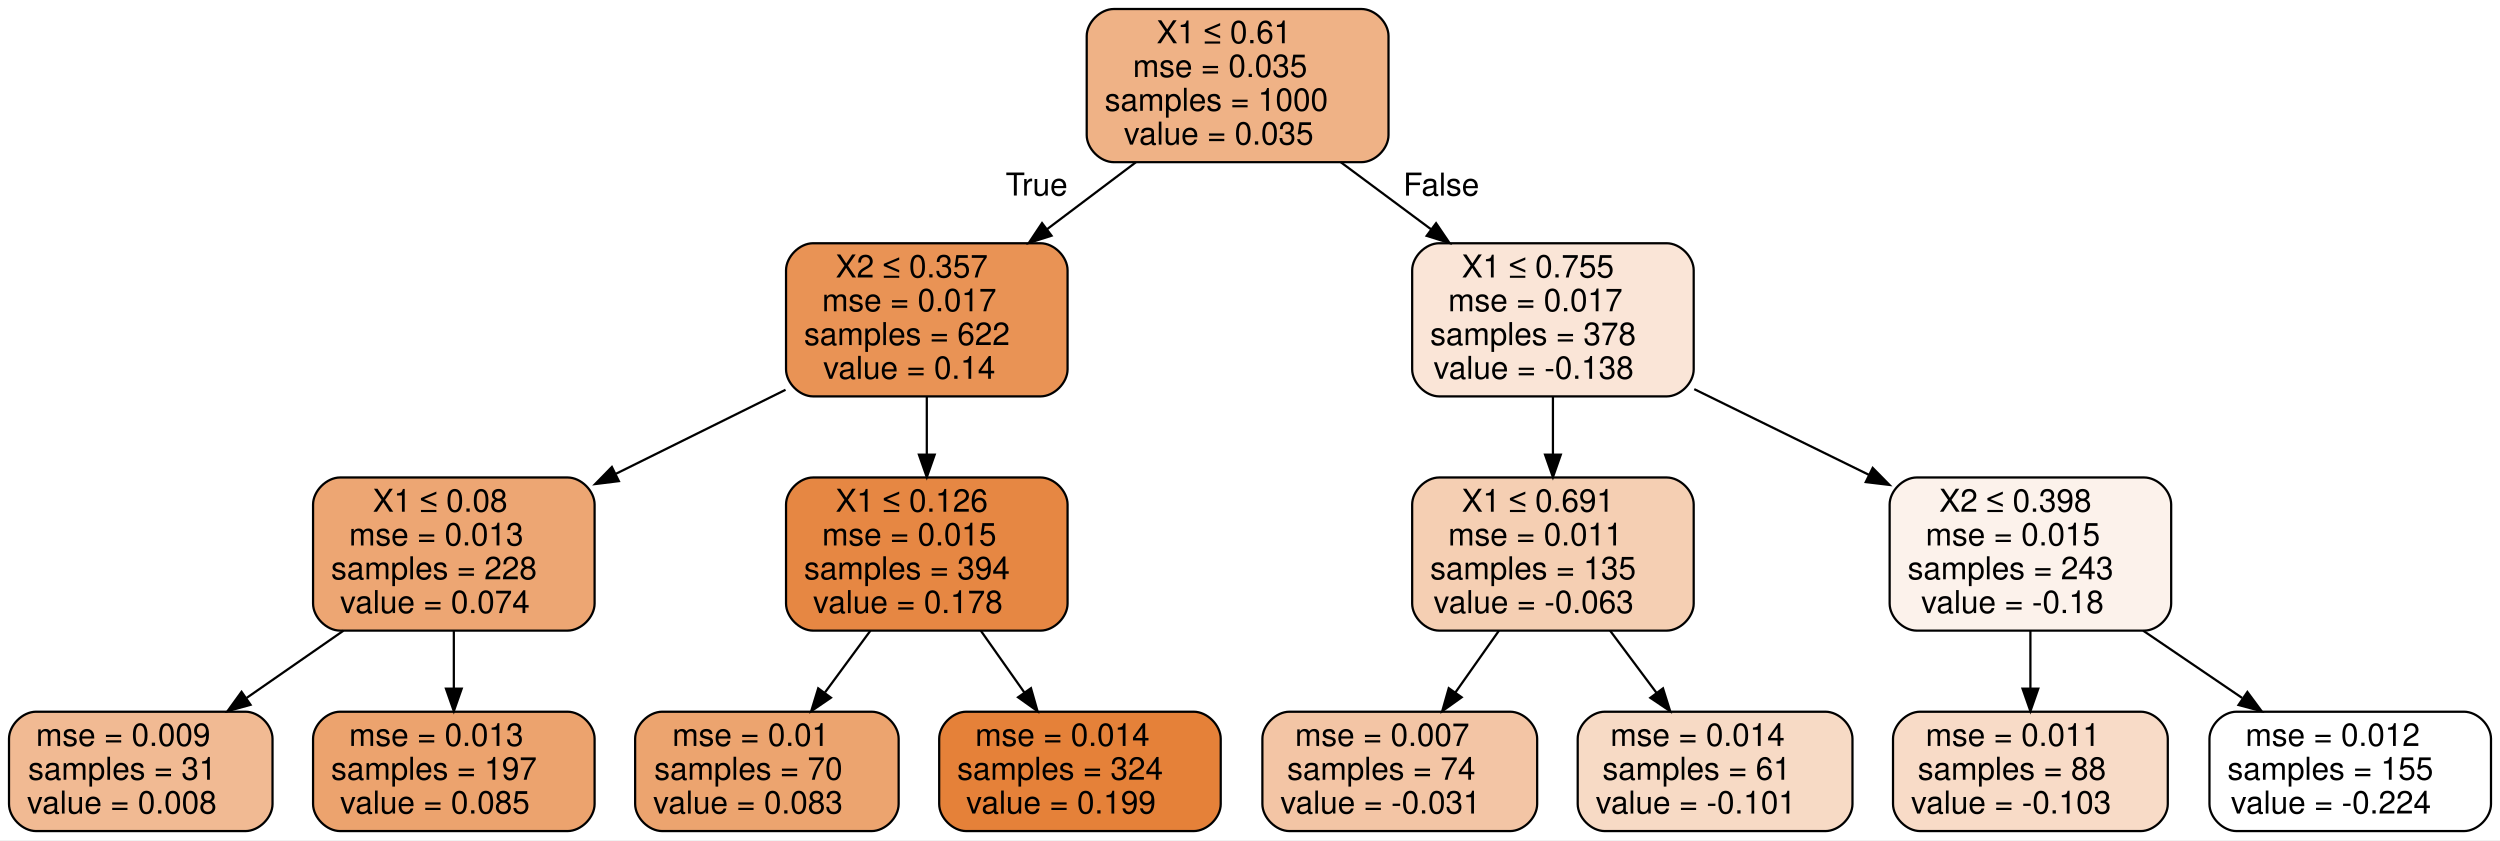
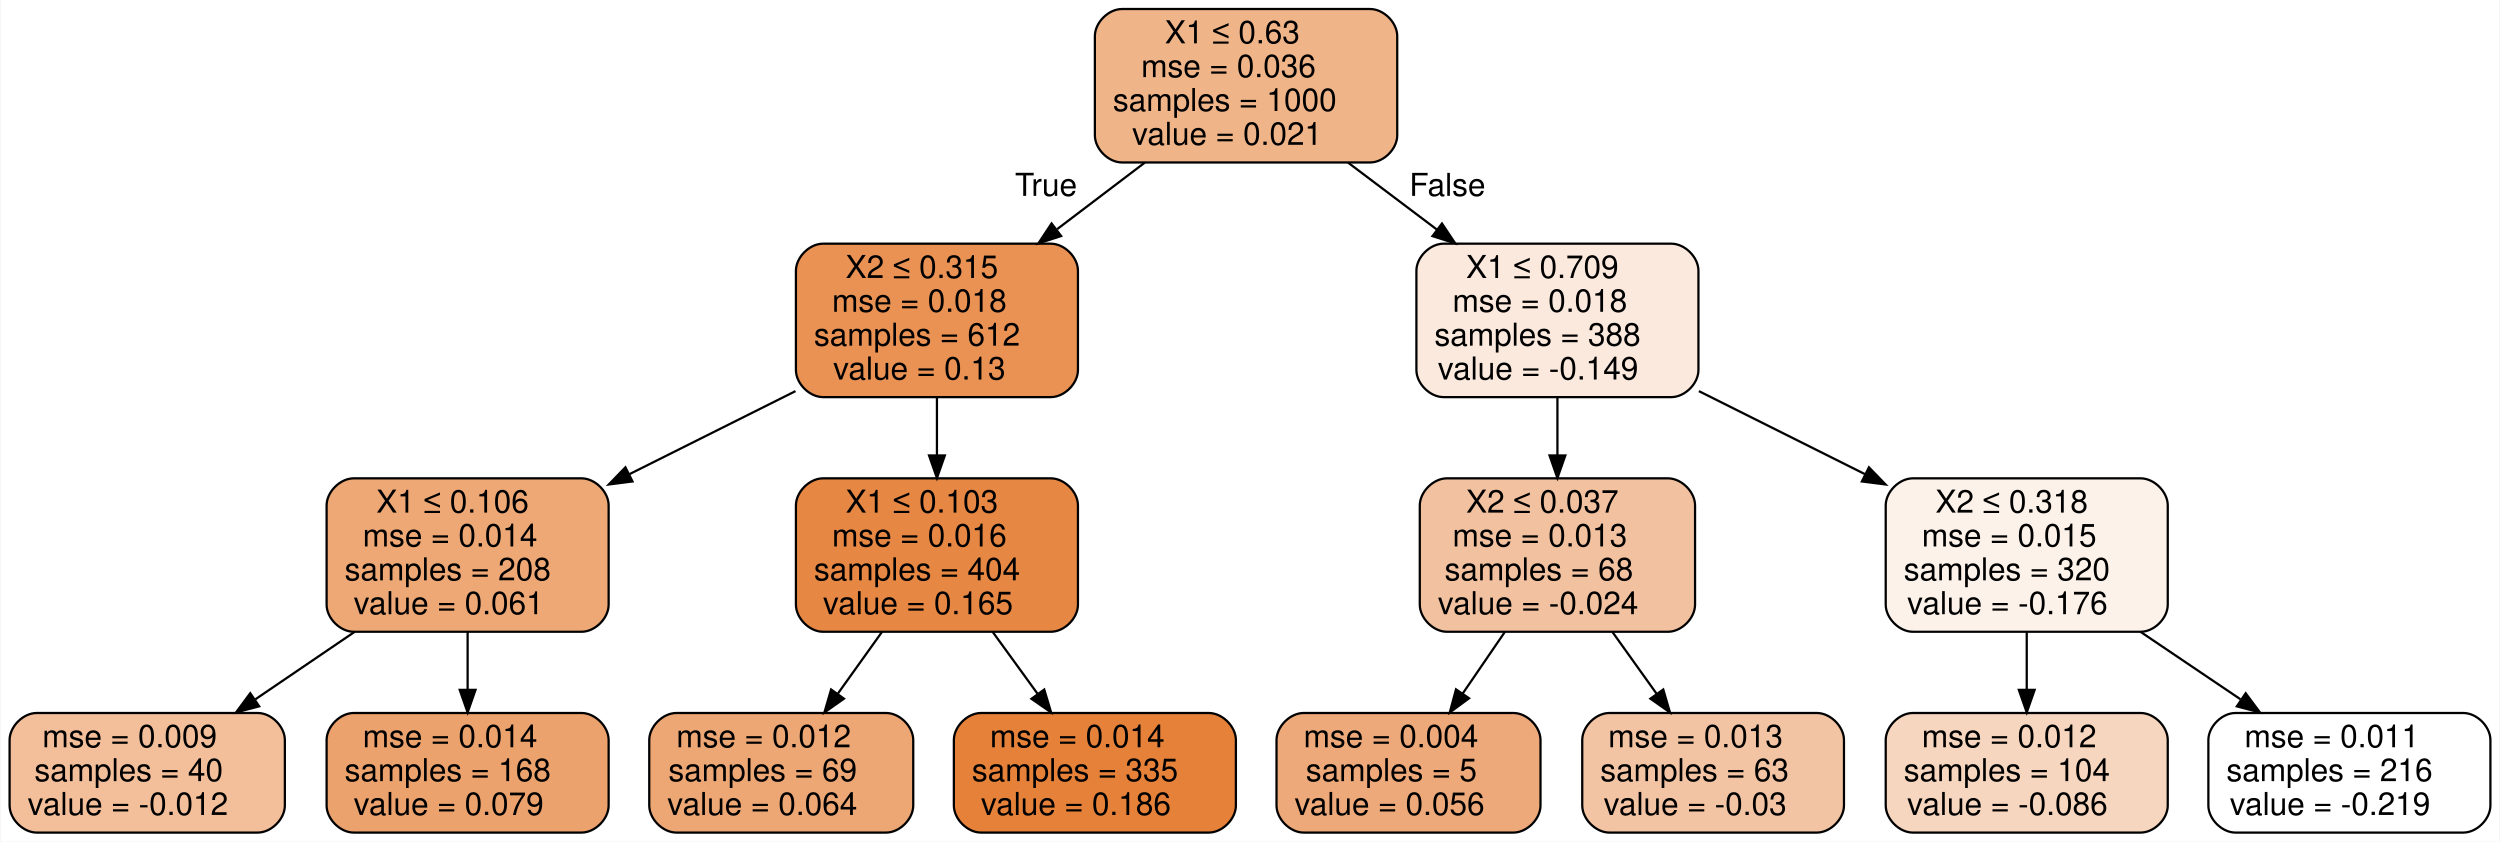
- <svg xmlns="http://www.w3.org/2000/svg" width="1110pt" height="373pt" viewBox="0.00 0.00 1110.00 373.00">
+ <svg xmlns="http://www.w3.org/2000/svg" width="1108pt" height="373pt" viewBox="0.00 0.00 1107.50 373.00">
  <g id="graph0" class="graph" transform="scale(1 1) rotate(0) translate(4 369)">
-     <polygon fill="#ffffff" stroke="transparent" points="-4,4 -4,-369 1106,-369 1106,4 -4,4" />
+     <polygon fill="#ffffff" stroke="transparent" points="-4,4 -4,-369 1103.5,-369 1103.5,4 -4,4" />
    <g id="node1" class="node">
-       <path fill="#efb286" stroke="#000000" d="M600.5,-365C600.5,-365 490.5,-365 490.5,-365 484.5,-365 478.5,-359 478.5,-353 478.5,-353 478.5,-309 478.5,-309 478.5,-303 484.5,-297 490.5,-297 490.5,-297 600.5,-297 600.5,-297 606.5,-297 612.5,-303 612.5,-309 612.5,-309 612.5,-353 612.5,-353 612.5,-359 606.5,-365 600.5,-365" />
-       <text text-anchor="start" x="509.5" y="-349.8" font-family="Helvetica,sans-Serif" font-size="14.00" fill="#000000">X1 ≤ 0.61</text>
-       <text text-anchor="start" x="499" y="-334.8" font-family="Helvetica,sans-Serif" font-size="14.00" fill="#000000">mse = 0.035</text>
-       <text text-anchor="start" x="486.5" y="-319.8" font-family="Helvetica,sans-Serif" font-size="14.00" fill="#000000">samples = 1000</text>
-       <text text-anchor="start" x="495" y="-304.8" font-family="Helvetica,sans-Serif" font-size="14.00" fill="#000000">value = 0.035</text>
+       <path fill="#f0b489" stroke="#000000" d="M603,-365C603,-365 493,-365 493,-365 487,-365 481,-359 481,-353 481,-353 481,-309 481,-309 481,-303 487,-297 493,-297 493,-297 603,-297 603,-297 609,-297 615,-303 615,-309 615,-309 615,-353 615,-353 615,-359 609,-365 603,-365" />
+       <text text-anchor="start" x="512" y="-349.8" font-family="Helvetica,sans-Serif" font-size="14.00" fill="#000000">X1 ≤ 0.63</text>
+       <text text-anchor="start" x="501.5" y="-334.8" font-family="Helvetica,sans-Serif" font-size="14.00" fill="#000000">mse = 0.036</text>
+       <text text-anchor="start" x="489" y="-319.8" font-family="Helvetica,sans-Serif" font-size="14.00" fill="#000000">samples = 1000</text>
+       <text text-anchor="start" x="497.5" y="-304.8" font-family="Helvetica,sans-Serif" font-size="14.00" fill="#000000">value = 0.021</text>
    </g>
    <g id="node2" class="node">
-       <path fill="#e99355" stroke="#000000" d="M458,-261C458,-261 357,-261 357,-261 351,-261 345,-255 345,-249 345,-249 345,-205 345,-205 345,-199 351,-193 357,-193 357,-193 458,-193 458,-193 464,-193 470,-199 470,-205 470,-205 470,-249 470,-249 470,-255 464,-261 458,-261" />
-       <text text-anchor="start" x="367" y="-245.8" font-family="Helvetica,sans-Serif" font-size="14.00" fill="#000000">X2 ≤ 0.357</text>
-       <text text-anchor="start" x="361" y="-230.8" font-family="Helvetica,sans-Serif" font-size="14.00" fill="#000000">mse = 0.017</text>
-       <text text-anchor="start" x="353" y="-215.8" font-family="Helvetica,sans-Serif" font-size="14.00" fill="#000000">samples = 622</text>
-       <text text-anchor="start" x="361.5" y="-200.8" font-family="Helvetica,sans-Serif" font-size="14.00" fill="#000000">value = 0.14</text>
+       <path fill="#e99254" stroke="#000000" d="M461.5,-261C461.5,-261 360.5,-261 360.5,-261 354.5,-261 348.5,-255 348.5,-249 348.5,-249 348.5,-205 348.5,-205 348.5,-199 354.5,-193 360.5,-193 360.5,-193 461.5,-193 461.5,-193 467.5,-193 473.5,-199 473.5,-205 473.5,-205 473.5,-249 473.5,-249 473.5,-255 467.5,-261 461.5,-261" />
+       <text text-anchor="start" x="370.5" y="-245.8" font-family="Helvetica,sans-Serif" font-size="14.00" fill="#000000">X2 ≤ 0.315</text>
+       <text text-anchor="start" x="364.5" y="-230.8" font-family="Helvetica,sans-Serif" font-size="14.00" fill="#000000">mse = 0.018</text>
+       <text text-anchor="start" x="356.5" y="-215.8" font-family="Helvetica,sans-Serif" font-size="14.00" fill="#000000">samples = 612</text>
+       <text text-anchor="start" x="365" y="-200.8" font-family="Helvetica,sans-Serif" font-size="14.00" fill="#000000">value = 0.13</text>
    </g>
    <g id="edge1" class="edge">
-       <path fill="none" stroke="#000000" d="M500.314,-296.947C487.685,-287.429 473.843,-276.998 460.793,-267.163" />
-       <polygon fill="#000000" stroke="#000000" points="462.88,-264.353 452.788,-261.13 458.668,-269.944 462.88,-264.353" />
-       <text text-anchor="middle" x="456.266" y="-282.187" font-family="Helvetica,sans-Serif" font-size="14.00" fill="#000000">True</text>
+       <path fill="none" stroke="#000000" d="M503.141,-296.947C490.722,-287.519 477.122,-277.195 464.274,-267.442" />
+       <polygon fill="#000000" stroke="#000000" points="466.041,-264.389 455.96,-261.13 461.808,-269.964 466.041,-264.389" />
+       <text text-anchor="middle" x="459.351" y="-282.199" font-family="Helvetica,sans-Serif" font-size="14.00" fill="#000000">True</text>
    </g>
    <g id="node9" class="node">
-       <path fill="#fae5d7" stroke="#000000" d="M736,-261C736,-261 635,-261 635,-261 629,-261 623,-255 623,-249 623,-249 623,-205 623,-205 623,-199 629,-193 635,-193 635,-193 736,-193 736,-193 742,-193 748,-199 748,-205 748,-205 748,-249 748,-249 748,-255 742,-261 736,-261" />
-       <text text-anchor="start" x="645" y="-245.8" font-family="Helvetica,sans-Serif" font-size="14.00" fill="#000000">X1 ≤ 0.755</text>
-       <text text-anchor="start" x="639" y="-230.8" font-family="Helvetica,sans-Serif" font-size="14.00" fill="#000000">mse = 0.017</text>
-       <text text-anchor="start" x="631" y="-215.8" font-family="Helvetica,sans-Serif" font-size="14.00" fill="#000000">samples = 378</text>
-       <text text-anchor="start" x="632.5" y="-200.8" font-family="Helvetica,sans-Serif" font-size="14.00" fill="#000000">value = -0.138</text>
+       <path fill="#fbe9dd" stroke="#000000" d="M736.5,-261C736.5,-261 635.5,-261 635.5,-261 629.5,-261 623.5,-255 623.5,-249 623.5,-249 623.5,-205 623.5,-205 623.5,-199 629.5,-193 635.5,-193 635.5,-193 736.5,-193 736.5,-193 742.5,-193 748.5,-199 748.5,-205 748.5,-205 748.5,-249 748.5,-249 748.5,-255 742.5,-261 736.5,-261" />
+       <text text-anchor="start" x="645.5" y="-245.8" font-family="Helvetica,sans-Serif" font-size="14.00" fill="#000000">X1 ≤ 0.709</text>
+       <text text-anchor="start" x="639.5" y="-230.8" font-family="Helvetica,sans-Serif" font-size="14.00" fill="#000000">mse = 0.018</text>
+       <text text-anchor="start" x="631.5" y="-215.8" font-family="Helvetica,sans-Serif" font-size="14.00" fill="#000000">samples = 388</text>
+       <text text-anchor="start" x="633" y="-200.8" font-family="Helvetica,sans-Serif" font-size="14.00" fill="#000000">value = -0.149</text>
    </g>
    <g id="edge8" class="edge">
-       <path fill="none" stroke="#000000" d="M591.341,-296.947C604.153,-287.429 618.195,-276.998 631.434,-267.163" />
-       <polygon fill="#000000" stroke="#000000" points="633.615,-269.903 639.556,-261.13 629.441,-264.284 633.615,-269.903" />
-       <text text-anchor="middle" x="635.907" y="-282.162" font-family="Helvetica,sans-Serif" font-size="14.00" fill="#000000">False</text>
+       <path fill="none" stroke="#000000" d="M593.186,-296.947C605.815,-287.429 619.657,-276.998 632.707,-267.163" />
+       <polygon fill="#000000" stroke="#000000" points="634.832,-269.944 640.712,-261.13 630.62,-264.353 634.832,-269.944" />
+       <text text-anchor="middle" x="637.234" y="-282.187" font-family="Helvetica,sans-Serif" font-size="14.00" fill="#000000">False</text>
    </g>
    <g id="node3" class="node">
-       <path fill="#eda673" stroke="#000000" d="M248,-157C248,-157 147,-157 147,-157 141,-157 135,-151 135,-145 135,-145 135,-101 135,-101 135,-95 141,-89 147,-89 147,-89 248,-89 248,-89 254,-89 260,-95 260,-101 260,-101 260,-145 260,-145 260,-151 254,-157 248,-157" />
-       <text text-anchor="start" x="161.5" y="-141.8" font-family="Helvetica,sans-Serif" font-size="14.00" fill="#000000">X1 ≤ 0.08</text>
-       <text text-anchor="start" x="151" y="-126.8" font-family="Helvetica,sans-Serif" font-size="14.00" fill="#000000">mse = 0.013</text>
-       <text text-anchor="start" x="143" y="-111.8" font-family="Helvetica,sans-Serif" font-size="14.00" fill="#000000">samples = 228</text>
-       <text text-anchor="start" x="147" y="-96.8" font-family="Helvetica,sans-Serif" font-size="14.00" fill="#000000">value = 0.074</text>
+       <path fill="#eda876" stroke="#000000" d="M253.5,-157C253.5,-157 152.5,-157 152.5,-157 146.5,-157 140.5,-151 140.5,-145 140.5,-145 140.5,-101 140.5,-101 140.5,-95 146.5,-89 152.5,-89 152.5,-89 253.5,-89 253.5,-89 259.5,-89 265.5,-95 265.5,-101 265.5,-101 265.5,-145 265.5,-145 265.5,-151 259.5,-157 253.5,-157" />
+       <text text-anchor="start" x="162.5" y="-141.8" font-family="Helvetica,sans-Serif" font-size="14.00" fill="#000000">X1 ≤ 0.106</text>
+       <text text-anchor="start" x="156.5" y="-126.8" font-family="Helvetica,sans-Serif" font-size="14.00" fill="#000000">mse = 0.014</text>
+       <text text-anchor="start" x="148.5" y="-111.8" font-family="Helvetica,sans-Serif" font-size="14.00" fill="#000000">samples = 208</text>
+       <text text-anchor="start" x="152.5" y="-96.8" font-family="Helvetica,sans-Serif" font-size="14.00" fill="#000000">value = 0.061</text>
    </g>
    <g id="edge2" class="edge">
-       <path fill="none" stroke="#000000" d="M344.777,-195.937C321.093,-184.208 293.964,-170.773 269.496,-158.655" />
-       <polygon fill="#000000" stroke="#000000" points="270.776,-155.384 260.262,-154.082 267.67,-161.657 270.776,-155.384" />
+       <path fill="none" stroke="#000000" d="M348.311,-195.655C325.082,-184.041 298.571,-170.785 274.608,-158.804" />
+       <polygon fill="#000000" stroke="#000000" points="276.07,-155.622 265.56,-154.28 272.94,-161.883 276.07,-155.622" />
    </g>
    <g id="node6" class="node">
-       <path fill="#e68743" stroke="#000000" d="M458,-157C458,-157 357,-157 357,-157 351,-157 345,-151 345,-145 345,-145 345,-101 345,-101 345,-95 351,-89 357,-89 357,-89 458,-89 458,-89 464,-89 470,-95 470,-101 470,-101 470,-145 470,-145 470,-151 464,-157 458,-157" />
-       <text text-anchor="start" x="367" y="-141.8" font-family="Helvetica,sans-Serif" font-size="14.00" fill="#000000">X1 ≤ 0.126</text>
-       <text text-anchor="start" x="361" y="-126.8" font-family="Helvetica,sans-Serif" font-size="14.00" fill="#000000">mse = 0.015</text>
-       <text text-anchor="start" x="353" y="-111.8" font-family="Helvetica,sans-Serif" font-size="14.00" fill="#000000">samples = 394</text>
-       <text text-anchor="start" x="357" y="-96.8" font-family="Helvetica,sans-Serif" font-size="14.00" fill="#000000">value = 0.178</text>
+       <path fill="#e68743" stroke="#000000" d="M461.5,-157C461.5,-157 360.5,-157 360.5,-157 354.5,-157 348.5,-151 348.5,-145 348.5,-145 348.5,-101 348.5,-101 348.5,-95 354.5,-89 360.5,-89 360.5,-89 461.5,-89 461.5,-89 467.5,-89 473.5,-95 473.5,-101 473.5,-101 473.5,-145 473.5,-145 473.5,-151 467.5,-157 461.5,-157" />
+       <text text-anchor="start" x="370.5" y="-141.8" font-family="Helvetica,sans-Serif" font-size="14.00" fill="#000000">X1 ≤ 0.103</text>
+       <text text-anchor="start" x="364.5" y="-126.8" font-family="Helvetica,sans-Serif" font-size="14.00" fill="#000000">mse = 0.016</text>
+       <text text-anchor="start" x="356.5" y="-111.8" font-family="Helvetica,sans-Serif" font-size="14.00" fill="#000000">samples = 404</text>
+       <text text-anchor="start" x="360.5" y="-96.8" font-family="Helvetica,sans-Serif" font-size="14.00" fill="#000000">value = 0.165</text>
    </g>
    <g id="edge5" class="edge">
-       <path fill="none" stroke="#000000" d="M407.5,-192.946C407.5,-184.776 407.5,-175.932 407.5,-167.37" />
-       <polygon fill="#000000" stroke="#000000" points="411,-167.13 407.5,-157.13 404,-167.13 411,-167.13" />
+       <path fill="none" stroke="#000000" d="M411,-192.946C411,-184.776 411,-175.932 411,-167.37" />
+       <polygon fill="#000000" stroke="#000000" points="414.5,-167.13 411,-157.13 407.5,-167.13 414.5,-167.13" />
    </g>
    <g id="node4" class="node">
-       <path fill="#f1ba93" stroke="#000000" d="M105,-53C105,-53 12,-53 12,-53 6,-53 0,-47 0,-41 0,-41 0,-12 0,-12 0,-6 6,0 12,0 12,0 105,0 105,0 111,0 117,-6 117,-12 117,-12 117,-41 117,-41 117,-47 111,-53 105,-53" />
-       <text text-anchor="start" x="12" y="-37.8" font-family="Helvetica,sans-Serif" font-size="14.00" fill="#000000">mse = 0.009</text>
-       <text text-anchor="start" x="8.5" y="-22.8" font-family="Helvetica,sans-Serif" font-size="14.00" fill="#000000">samples = 31</text>
-       <text text-anchor="start" x="8" y="-7.8" font-family="Helvetica,sans-Serif" font-size="14.00" fill="#000000">value = 0.008</text>
+       <path fill="#f2bf9a" stroke="#000000" d="M110,-53C110,-53 12,-53 12,-53 6,-53 0,-47 0,-41 0,-41 0,-12 0,-12 0,-6 6,0 12,0 12,0 110,0 110,0 116,0 122,-6 122,-12 122,-12 122,-41 122,-41 122,-47 116,-53 110,-53" />
+       <text text-anchor="start" x="14.5" y="-37.8" font-family="Helvetica,sans-Serif" font-size="14.00" fill="#000000">mse = 0.009</text>
+       <text text-anchor="start" x="11" y="-22.8" font-family="Helvetica,sans-Serif" font-size="14.00" fill="#000000">samples = 40</text>
+       <text text-anchor="start" x="8" y="-7.8" font-family="Helvetica,sans-Serif" font-size="14.00" fill="#000000">value = -0.012</text>
    </g>
    <g id="edge3" class="edge">
-       <path fill="none" stroke="#000000" d="M148.494,-88.978C134.513,-79.271 119.316,-68.721 105.46,-59.102" />
-       <polygon fill="#000000" stroke="#000000" points="107.239,-56.076 97.029,-53.248 103.247,-61.826 107.239,-56.076" />
+       <path fill="none" stroke="#000000" d="M152.936,-88.978C138.653,-79.271 123.129,-68.721 108.974,-59.102" />
+       <polygon fill="#000000" stroke="#000000" points="110.599,-55.974 100.361,-53.248 106.664,-61.764 110.599,-55.974" />
    </g>
    <g id="node5" class="node">
-       <path fill="#eca36e" stroke="#000000" d="M248,-53C248,-53 147,-53 147,-53 141,-53 135,-47 135,-41 135,-41 135,-12 135,-12 135,-6 141,0 147,0 147,0 248,0 248,0 254,0 260,-6 260,-12 260,-12 260,-41 260,-41 260,-47 254,-53 248,-53" />
-       <text text-anchor="start" x="151" y="-37.8" font-family="Helvetica,sans-Serif" font-size="14.00" fill="#000000">mse = 0.013</text>
-       <text text-anchor="start" x="143" y="-22.8" font-family="Helvetica,sans-Serif" font-size="14.00" fill="#000000">samples = 197</text>
-       <text text-anchor="start" x="147" y="-7.8" font-family="Helvetica,sans-Serif" font-size="14.00" fill="#000000">value = 0.085</text>
+       <path fill="#eca26d" stroke="#000000" d="M253.5,-53C253.5,-53 152.5,-53 152.5,-53 146.5,-53 140.5,-47 140.5,-41 140.5,-41 140.5,-12 140.5,-12 140.5,-6 146.5,0 152.5,0 152.5,0 253.5,0 253.5,0 259.5,0 265.5,-6 265.5,-12 265.5,-12 265.5,-41 265.5,-41 265.5,-47 259.5,-53 253.5,-53" />
+       <text text-anchor="start" x="156.5" y="-37.8" font-family="Helvetica,sans-Serif" font-size="14.00" fill="#000000">mse = 0.014</text>
+       <text text-anchor="start" x="148.5" y="-22.8" font-family="Helvetica,sans-Serif" font-size="14.00" fill="#000000">samples = 168</text>
+       <text text-anchor="start" x="152.5" y="-7.8" font-family="Helvetica,sans-Serif" font-size="14.00" fill="#000000">value = 0.079</text>
    </g>
    <g id="edge4" class="edge">
-       <path fill="none" stroke="#000000" d="M197.5,-88.978C197.5,-80.736 197.5,-71.887 197.5,-63.515" />
-       <polygon fill="#000000" stroke="#000000" points="201,-63.248 197.5,-53.248 194,-63.248 201,-63.248" />
+       <path fill="none" stroke="#000000" d="M203,-88.978C203,-80.736 203,-71.887 203,-63.515" />
+       <polygon fill="#000000" stroke="#000000" points="206.5,-63.248 203,-53.248 199.5,-63.248 206.5,-63.248" />
    </g>
    <g id="node7" class="node">
-       <path fill="#eca46f" stroke="#000000" d="M383,-53C383,-53 290,-53 290,-53 284,-53 278,-47 278,-41 278,-41 278,-12 278,-12 278,-6 284,0 290,0 290,0 383,0 383,0 389,0 395,-6 395,-12 395,-12 395,-41 395,-41 395,-47 389,-53 383,-53" />
-       <text text-anchor="start" x="294.5" y="-37.8" font-family="Helvetica,sans-Serif" font-size="14.00" fill="#000000">mse = 0.01</text>
-       <text text-anchor="start" x="286.5" y="-22.8" font-family="Helvetica,sans-Serif" font-size="14.00" fill="#000000">samples = 70</text>
-       <text text-anchor="start" x="286" y="-7.8" font-family="Helvetica,sans-Serif" font-size="14.00" fill="#000000">value = 0.083</text>
+       <path fill="#eda775" stroke="#000000" d="M388.5,-53C388.5,-53 295.5,-53 295.5,-53 289.5,-53 283.5,-47 283.5,-41 283.5,-41 283.5,-12 283.5,-12 283.5,-6 289.5,0 295.5,0 295.5,0 388.5,0 388.5,0 394.5,0 400.5,-6 400.5,-12 400.5,-12 400.5,-41 400.5,-41 400.5,-47 394.5,-53 388.5,-53" />
+       <text text-anchor="start" x="295.5" y="-37.8" font-family="Helvetica,sans-Serif" font-size="14.00" fill="#000000">mse = 0.012</text>
+       <text text-anchor="start" x="292" y="-22.8" font-family="Helvetica,sans-Serif" font-size="14.00" fill="#000000">samples = 69</text>
+       <text text-anchor="start" x="291.5" y="-7.8" font-family="Helvetica,sans-Serif" font-size="14.00" fill="#000000">value = 0.064</text>
    </g>
    <g id="edge6" class="edge">
-       <path fill="none" stroke="#000000" d="M382.468,-88.978C375.933,-80.095 368.878,-70.507 362.304,-61.571" />
-       <polygon fill="#000000" stroke="#000000" points="364.926,-59.229 356.18,-53.248 359.287,-63.377 364.926,-59.229" />
+       <path fill="none" stroke="#000000" d="M386.673,-88.978C380.322,-80.095 373.466,-70.507 367.077,-61.571" />
+       <polygon fill="#000000" stroke="#000000" points="369.789,-59.347 361.126,-53.248 364.095,-63.419 369.789,-59.347" />
    </g>
    <g id="node8" class="node">
-       <path fill="#e58139" stroke="#000000" d="M526,-53C526,-53 425,-53 425,-53 419,-53 413,-47 413,-41 413,-41 413,-12 413,-12 413,-6 419,0 425,0 425,0 526,0 526,0 532,0 538,-6 538,-12 538,-12 538,-41 538,-41 538,-47 532,-53 526,-53" />
-       <text text-anchor="start" x="429" y="-37.8" font-family="Helvetica,sans-Serif" font-size="14.00" fill="#000000">mse = 0.014</text>
-       <text text-anchor="start" x="421" y="-22.8" font-family="Helvetica,sans-Serif" font-size="14.00" fill="#000000">samples = 324</text>
-       <text text-anchor="start" x="425" y="-7.8" font-family="Helvetica,sans-Serif" font-size="14.00" fill="#000000">value = 0.199</text>
+       <path fill="#e58139" stroke="#000000" d="M531.5,-53C531.5,-53 430.5,-53 430.5,-53 424.5,-53 418.5,-47 418.5,-41 418.5,-41 418.5,-12 418.5,-12 418.5,-6 424.5,0 430.5,0 430.5,0 531.5,0 531.5,0 537.5,0 543.5,-6 543.5,-12 543.5,-12 543.5,-41 543.5,-41 543.5,-47 537.5,-53 531.5,-53" />
+       <text text-anchor="start" x="434.5" y="-37.8" font-family="Helvetica,sans-Serif" font-size="14.00" fill="#000000">mse = 0.014</text>
+       <text text-anchor="start" x="426.5" y="-22.8" font-family="Helvetica,sans-Serif" font-size="14.00" fill="#000000">samples = 335</text>
+       <text text-anchor="start" x="430.5" y="-7.8" font-family="Helvetica,sans-Serif" font-size="14.00" fill="#000000">value = 0.186</text>
    </g>
    <g id="edge7" class="edge">
-       <path fill="none" stroke="#000000" d="M431.474,-88.978C437.733,-80.095 444.49,-70.507 450.787,-61.571" />
-       <polygon fill="#000000" stroke="#000000" points="453.752,-63.439 456.651,-53.248 448.03,-59.407 453.752,-63.439" />
+       <path fill="none" stroke="#000000" d="M435.679,-88.978C442.123,-80.095 449.078,-70.507 455.56,-61.571" />
+       <polygon fill="#000000" stroke="#000000" points="458.558,-63.398 461.597,-53.248 452.892,-59.288 458.558,-63.398" />
    </g>
    <g id="node10" class="node">
-       <path fill="#f5cfb3" stroke="#000000" d="M736,-157C736,-157 635,-157 635,-157 629,-157 623,-151 623,-145 623,-145 623,-101 623,-101 623,-95 629,-89 635,-89 635,-89 736,-89 736,-89 742,-89 748,-95 748,-101 748,-101 748,-145 748,-145 748,-151 742,-157 736,-157" />
-       <text text-anchor="start" x="645" y="-141.8" font-family="Helvetica,sans-Serif" font-size="14.00" fill="#000000">X1 ≤ 0.691</text>
-       <text text-anchor="start" x="639" y="-126.8" font-family="Helvetica,sans-Serif" font-size="14.00" fill="#000000">mse = 0.011</text>
-       <text text-anchor="start" x="631" y="-111.8" font-family="Helvetica,sans-Serif" font-size="14.00" fill="#000000">samples = 135</text>
-       <text text-anchor="start" x="632.5" y="-96.8" font-family="Helvetica,sans-Serif" font-size="14.00" fill="#000000">value = -0.063</text>
+       <path fill="#f2c2a0" stroke="#000000" d="M735,-157C735,-157 637,-157 637,-157 631,-157 625,-151 625,-145 625,-145 625,-101 625,-101 625,-95 631,-89 637,-89 637,-89 735,-89 735,-89 741,-89 747,-95 747,-101 747,-101 747,-145 747,-145 747,-151 741,-157 735,-157" />
+       <text text-anchor="start" x="645.5" y="-141.8" font-family="Helvetica,sans-Serif" font-size="14.00" fill="#000000">X2 ≤ 0.037</text>
+       <text text-anchor="start" x="639.5" y="-126.8" font-family="Helvetica,sans-Serif" font-size="14.00" fill="#000000">mse = 0.013</text>
+       <text text-anchor="start" x="636" y="-111.8" font-family="Helvetica,sans-Serif" font-size="14.00" fill="#000000">samples = 68</text>
+       <text text-anchor="start" x="633" y="-96.8" font-family="Helvetica,sans-Serif" font-size="14.00" fill="#000000">value = -0.024</text>
    </g>
    <g id="edge9" class="edge">
-       <path fill="none" stroke="#000000" d="M685.5,-192.946C685.5,-184.776 685.5,-175.932 685.5,-167.37" />
-       <polygon fill="#000000" stroke="#000000" points="689,-167.13 685.5,-157.13 682,-167.13 689,-167.13" />
+       <path fill="none" stroke="#000000" d="M686,-192.946C686,-184.776 686,-175.932 686,-167.37" />
+       <polygon fill="#000000" stroke="#000000" points="689.5,-167.13 686,-157.13 682.5,-167.13 689.5,-167.13" />
    </g>
    <g id="node13" class="node">
-       <path fill="#fcf2eb" stroke="#000000" d="M948,-157C948,-157 847,-157 847,-157 841,-157 835,-151 835,-145 835,-145 835,-101 835,-101 835,-95 841,-89 847,-89 847,-89 948,-89 948,-89 954,-89 960,-95 960,-101 960,-101 960,-145 960,-145 960,-151 954,-157 948,-157" />
-       <text text-anchor="start" x="857" y="-141.8" font-family="Helvetica,sans-Serif" font-size="14.00" fill="#000000">X2 ≤ 0.398</text>
-       <text text-anchor="start" x="851" y="-126.8" font-family="Helvetica,sans-Serif" font-size="14.00" fill="#000000">mse = 0.015</text>
-       <text text-anchor="start" x="843" y="-111.8" font-family="Helvetica,sans-Serif" font-size="14.00" fill="#000000">samples = 243</text>
-       <text text-anchor="start" x="849" y="-96.8" font-family="Helvetica,sans-Serif" font-size="14.00" fill="#000000">value = -0.18</text>
+       <path fill="#fcf2ea" stroke="#000000" d="M944.5,-157C944.5,-157 843.5,-157 843.5,-157 837.5,-157 831.5,-151 831.5,-145 831.5,-145 831.5,-101 831.5,-101 831.5,-95 837.5,-89 843.5,-89 843.5,-89 944.5,-89 944.5,-89 950.5,-89 956.5,-95 956.5,-101 956.5,-101 956.5,-145 956.5,-145 956.5,-151 950.5,-157 944.5,-157" />
+       <text text-anchor="start" x="853.5" y="-141.8" font-family="Helvetica,sans-Serif" font-size="14.00" fill="#000000">X2 ≤ 0.318</text>
+       <text text-anchor="start" x="847.5" y="-126.8" font-family="Helvetica,sans-Serif" font-size="14.00" fill="#000000">mse = 0.015</text>
+       <text text-anchor="start" x="839.5" y="-111.8" font-family="Helvetica,sans-Serif" font-size="14.00" fill="#000000">samples = 320</text>
+       <text text-anchor="start" x="841" y="-96.8" font-family="Helvetica,sans-Serif" font-size="14.00" fill="#000000">value = -0.176</text>
    </g>
    <g id="edge12" class="edge">
-       <path fill="none" stroke="#000000" d="M748.246,-196.219C772.605,-184.269 800.641,-170.516 825.791,-158.178" />
-       <polygon fill="#000000" stroke="#000000" points="827.478,-161.249 834.914,-153.702 824.395,-154.964 827.478,-161.249" />
+       <path fill="none" stroke="#000000" d="M748.689,-195.655C771.918,-184.041 798.429,-170.785 822.392,-158.804" />
+       <polygon fill="#000000" stroke="#000000" points="824.061,-161.883 831.439,-154.28 820.93,-155.622 824.061,-161.883" />
    </g>
    <g id="node11" class="node">
-       <path fill="#f3c5a5" stroke="#000000" d="M666.5,-53C666.5,-53 568.5,-53 568.5,-53 562.5,-53 556.5,-47 556.5,-41 556.5,-41 556.5,-12 556.5,-12 556.5,-6 562.5,0 568.5,0 568.5,0 666.5,0 666.5,0 672.5,0 678.5,-6 678.5,-12 678.5,-12 678.5,-41 678.5,-41 678.5,-47 672.5,-53 666.5,-53" />
-       <text text-anchor="start" x="571" y="-37.8" font-family="Helvetica,sans-Serif" font-size="14.00" fill="#000000">mse = 0.007</text>
-       <text text-anchor="start" x="567.5" y="-22.8" font-family="Helvetica,sans-Serif" font-size="14.00" fill="#000000">samples = 74</text>
-       <text text-anchor="start" x="564.5" y="-7.8" font-family="Helvetica,sans-Serif" font-size="14.00" fill="#000000">value = -0.031</text>
+       <path fill="#eda979" stroke="#000000" d="M666.5,-53C666.5,-53 573.5,-53 573.5,-53 567.5,-53 561.5,-47 561.5,-41 561.5,-41 561.5,-12 561.5,-12 561.5,-6 567.5,0 573.5,0 573.5,0 666.5,0 666.5,0 672.5,0 678.5,-6 678.5,-12 678.5,-12 678.5,-41 678.5,-41 678.5,-47 672.5,-53 666.5,-53" />
+       <text text-anchor="start" x="573.5" y="-37.8" font-family="Helvetica,sans-Serif" font-size="14.00" fill="#000000">mse = 0.004</text>
+       <text text-anchor="start" x="574.5" y="-22.8" font-family="Helvetica,sans-Serif" font-size="14.00" fill="#000000">samples = 5</text>
+       <text text-anchor="start" x="569.5" y="-7.8" font-family="Helvetica,sans-Serif" font-size="14.00" fill="#000000">value = 0.056</text>
    </g>
    <g id="edge10" class="edge">
-       <path fill="none" stroke="#000000" d="M661.526,-88.978C655.267,-80.095 648.51,-70.507 642.213,-61.571" />
-       <polygon fill="#000000" stroke="#000000" points="644.97,-59.407 636.349,-53.248 639.248,-63.439 644.97,-59.407" />
+       <path fill="none" stroke="#000000" d="M662.731,-88.978C656.656,-80.095 650.098,-70.507 643.986,-61.571" />
+       <polygon fill="#000000" stroke="#000000" points="646.829,-59.527 638.294,-53.248 641.051,-63.478 646.829,-59.527" />
    </g>
    <g id="node12" class="node">
-       <path fill="#f7dac5" stroke="#000000" d="M806.5,-53C806.5,-53 708.5,-53 708.5,-53 702.5,-53 696.5,-47 696.5,-41 696.5,-41 696.5,-12 696.5,-12 696.5,-6 702.5,0 708.5,0 708.5,0 806.5,0 806.5,0 812.5,0 818.5,-6 818.5,-12 818.5,-12 818.5,-41 818.5,-41 818.5,-47 812.5,-53 806.5,-53" />
-       <text text-anchor="start" x="711" y="-37.8" font-family="Helvetica,sans-Serif" font-size="14.00" fill="#000000">mse = 0.014</text>
-       <text text-anchor="start" x="707.5" y="-22.8" font-family="Helvetica,sans-Serif" font-size="14.00" fill="#000000">samples = 61</text>
-       <text text-anchor="start" x="704.5" y="-7.8" font-family="Helvetica,sans-Serif" font-size="14.00" fill="#000000">value = -0.101</text>
+       <path fill="#f3c4a3" stroke="#000000" d="M801,-53C801,-53 709,-53 709,-53 703,-53 697,-47 697,-41 697,-41 697,-12 697,-12 697,-6 703,0 709,0 709,0 801,0 801,0 807,0 813,-6 813,-12 813,-12 813,-41 813,-41 813,-47 807,-53 801,-53" />
+       <text text-anchor="start" x="708.5" y="-37.8" font-family="Helvetica,sans-Serif" font-size="14.00" fill="#000000">mse = 0.013</text>
+       <text text-anchor="start" x="705" y="-22.8" font-family="Helvetica,sans-Serif" font-size="14.00" fill="#000000">samples = 63</text>
+       <text text-anchor="start" x="706.5" y="-7.8" font-family="Helvetica,sans-Serif" font-size="14.00" fill="#000000">value = -0.03</text>
    </g>
    <g id="edge11" class="edge">
-       <path fill="none" stroke="#000000" d="M710.885,-88.978C717.58,-80.004 724.813,-70.309 731.539,-61.295" />
-       <polygon fill="#000000" stroke="#000000" points="734.368,-63.356 737.543,-53.248 728.757,-59.17 734.368,-63.356" />
+       <path fill="none" stroke="#000000" d="M710.327,-88.978C716.678,-80.095 723.534,-70.507 729.923,-61.571" />
+       <polygon fill="#000000" stroke="#000000" points="732.905,-63.419 735.874,-53.248 727.211,-59.347 732.905,-63.419" />
    </g>
    <g id="node14" class="node">
-       <path fill="#f8dbc7" stroke="#000000" d="M946.5,-53C946.5,-53 848.5,-53 848.5,-53 842.5,-53 836.5,-47 836.5,-41 836.5,-41 836.5,-12 836.5,-12 836.5,-6 842.5,0 848.5,0 848.5,0 946.5,0 946.5,0 952.5,0 958.5,-6 958.5,-12 958.5,-12 958.5,-41 958.5,-41 958.5,-47 952.5,-53 946.5,-53" />
-       <text text-anchor="start" x="851" y="-37.8" font-family="Helvetica,sans-Serif" font-size="14.00" fill="#000000">mse = 0.011</text>
-       <text text-anchor="start" x="847.5" y="-22.8" font-family="Helvetica,sans-Serif" font-size="14.00" fill="#000000">samples = 88</text>
-       <text text-anchor="start" x="844.5" y="-7.8" font-family="Helvetica,sans-Serif" font-size="14.00" fill="#000000">value = -0.103</text>
+       <path fill="#f6d6be" stroke="#000000" d="M944.5,-53C944.5,-53 843.5,-53 843.5,-53 837.5,-53 831.5,-47 831.5,-41 831.5,-41 831.5,-12 831.5,-12 831.5,-6 837.5,0 843.5,0 843.5,0 944.5,0 944.5,0 950.5,0 956.5,-6 956.5,-12 956.5,-12 956.5,-41 956.5,-41 956.5,-47 950.5,-53 944.5,-53" />
+       <text text-anchor="start" x="847.5" y="-37.8" font-family="Helvetica,sans-Serif" font-size="14.00" fill="#000000">mse = 0.012</text>
+       <text text-anchor="start" x="839.5" y="-22.8" font-family="Helvetica,sans-Serif" font-size="14.00" fill="#000000">samples = 104</text>
+       <text text-anchor="start" x="841" y="-7.8" font-family="Helvetica,sans-Serif" font-size="14.00" fill="#000000">value = -0.086</text>
    </g>
    <g id="edge13" class="edge">
-       <path fill="none" stroke="#000000" d="M897.5,-88.978C897.5,-80.736 897.5,-71.887 897.5,-63.515" />
-       <polygon fill="#000000" stroke="#000000" points="901,-63.248 897.5,-53.248 894,-63.248 901,-63.248" />
+       <path fill="none" stroke="#000000" d="M894,-88.978C894,-80.736 894,-71.887 894,-63.515" />
+       <polygon fill="#000000" stroke="#000000" points="897.5,-63.248 894,-53.248 890.5,-63.248 897.5,-63.248" />
    </g>
    <g id="node15" class="node">
-       <path fill="#ffffff" stroke="#000000" d="M1090,-53C1090,-53 989,-53 989,-53 983,-53 977,-47 977,-41 977,-41 977,-12 977,-12 977,-6 983,0 989,0 989,0 1090,0 1090,0 1096,0 1102,-6 1102,-12 1102,-12 1102,-41 1102,-41 1102,-47 1096,-53 1090,-53" />
-       <text text-anchor="start" x="993" y="-37.8" font-family="Helvetica,sans-Serif" font-size="14.00" fill="#000000">mse = 0.012</text>
-       <text text-anchor="start" x="985" y="-22.8" font-family="Helvetica,sans-Serif" font-size="14.00" fill="#000000">samples = 155</text>
-       <text text-anchor="start" x="986.5" y="-7.8" font-family="Helvetica,sans-Serif" font-size="14.00" fill="#000000">value = -0.224</text>
+       <path fill="#ffffff" stroke="#000000" d="M1087.5,-53C1087.5,-53 986.5,-53 986.5,-53 980.5,-53 974.5,-47 974.5,-41 974.5,-41 974.5,-12 974.5,-12 974.5,-6 980.5,0 986.5,0 986.5,0 1087.5,0 1087.5,0 1093.5,0 1099.5,-6 1099.5,-12 1099.5,-12 1099.5,-41 1099.5,-41 1099.5,-47 1093.5,-53 1087.5,-53" />
+       <text text-anchor="start" x="990.5" y="-37.8" font-family="Helvetica,sans-Serif" font-size="14.00" fill="#000000">mse = 0.011</text>
+       <text text-anchor="start" x="982.5" y="-22.8" font-family="Helvetica,sans-Serif" font-size="14.00" fill="#000000">samples = 216</text>
+       <text text-anchor="start" x="984" y="-7.8" font-family="Helvetica,sans-Serif" font-size="14.00" fill="#000000">value = -0.219</text>
    </g>
    <g id="edge14" class="edge">
-       <path fill="none" stroke="#000000" d="M947.564,-88.978C961.847,-79.271 977.371,-68.721 991.526,-59.102" />
-       <polygon fill="#000000" stroke="#000000" points="993.836,-61.764 1000.139,-53.248 989.901,-55.974 993.836,-61.764" />
+       <path fill="none" stroke="#000000" d="M944.417,-88.978C958.8,-79.271 974.434,-68.721 988.688,-59.102" />
+       <polygon fill="#000000" stroke="#000000" points="991.031,-61.743 997.362,-53.248 987.115,-55.941 991.031,-61.743" />
    </g>
  </g>
</svg>
